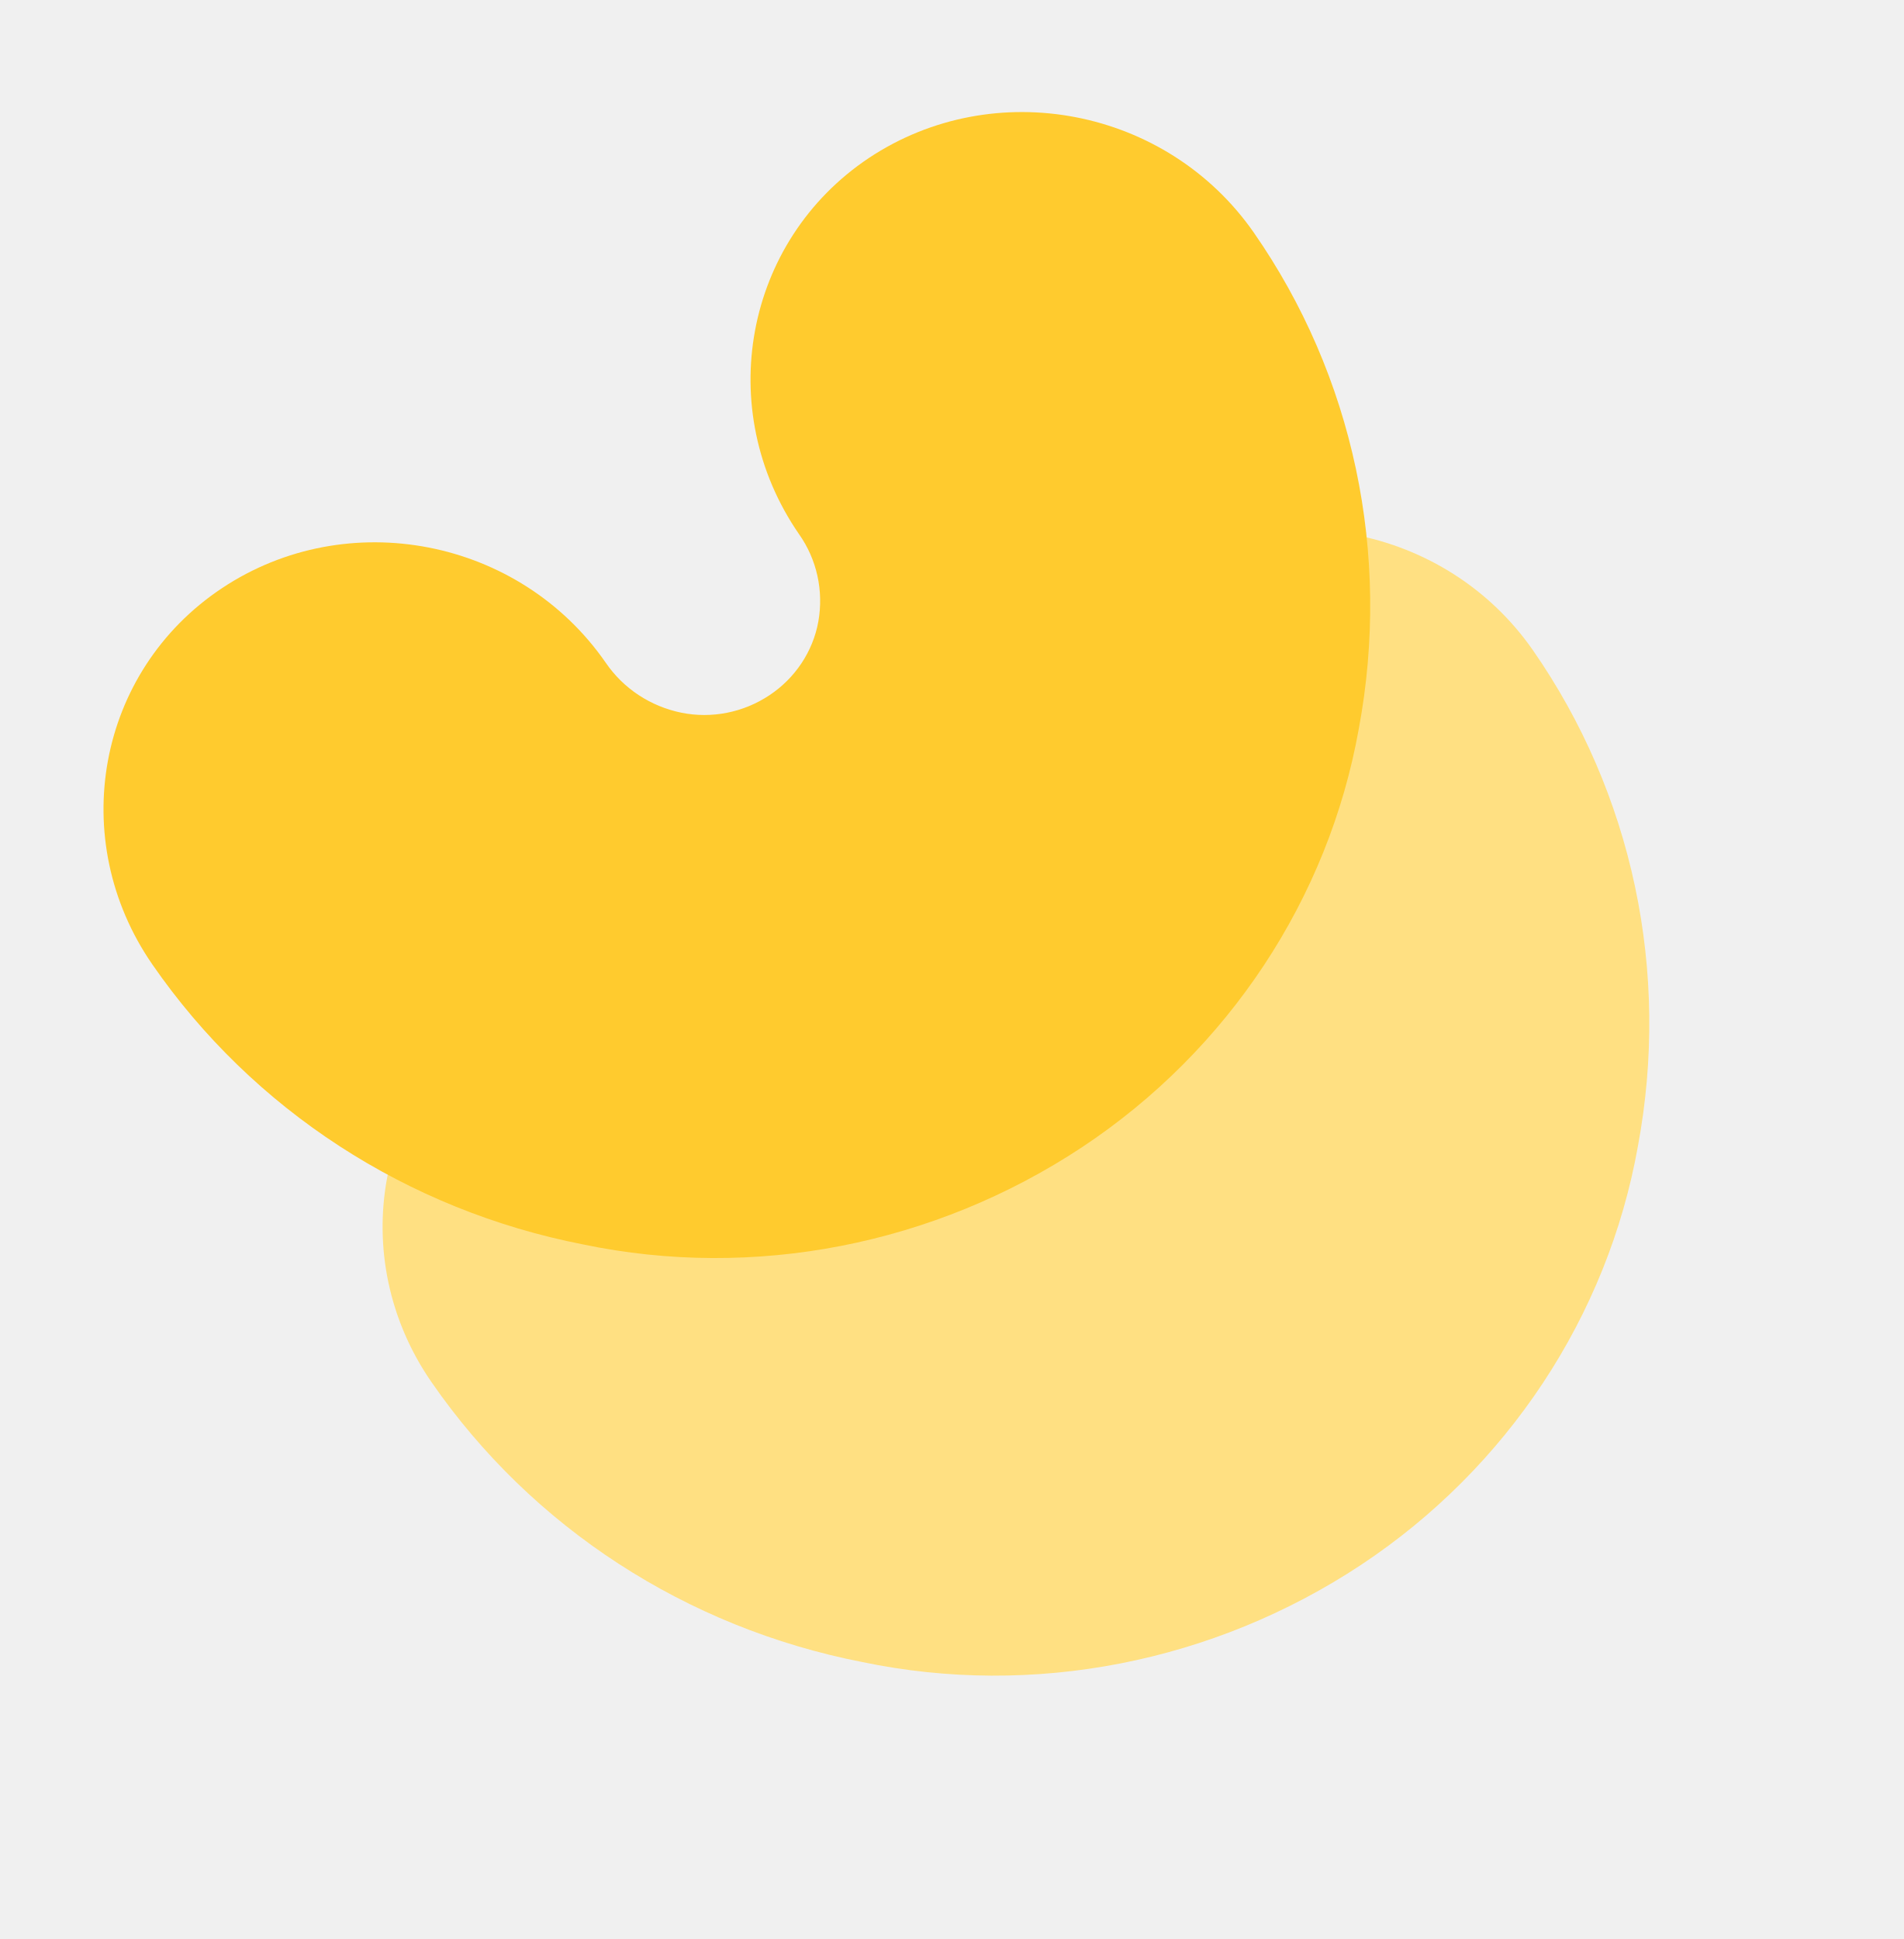
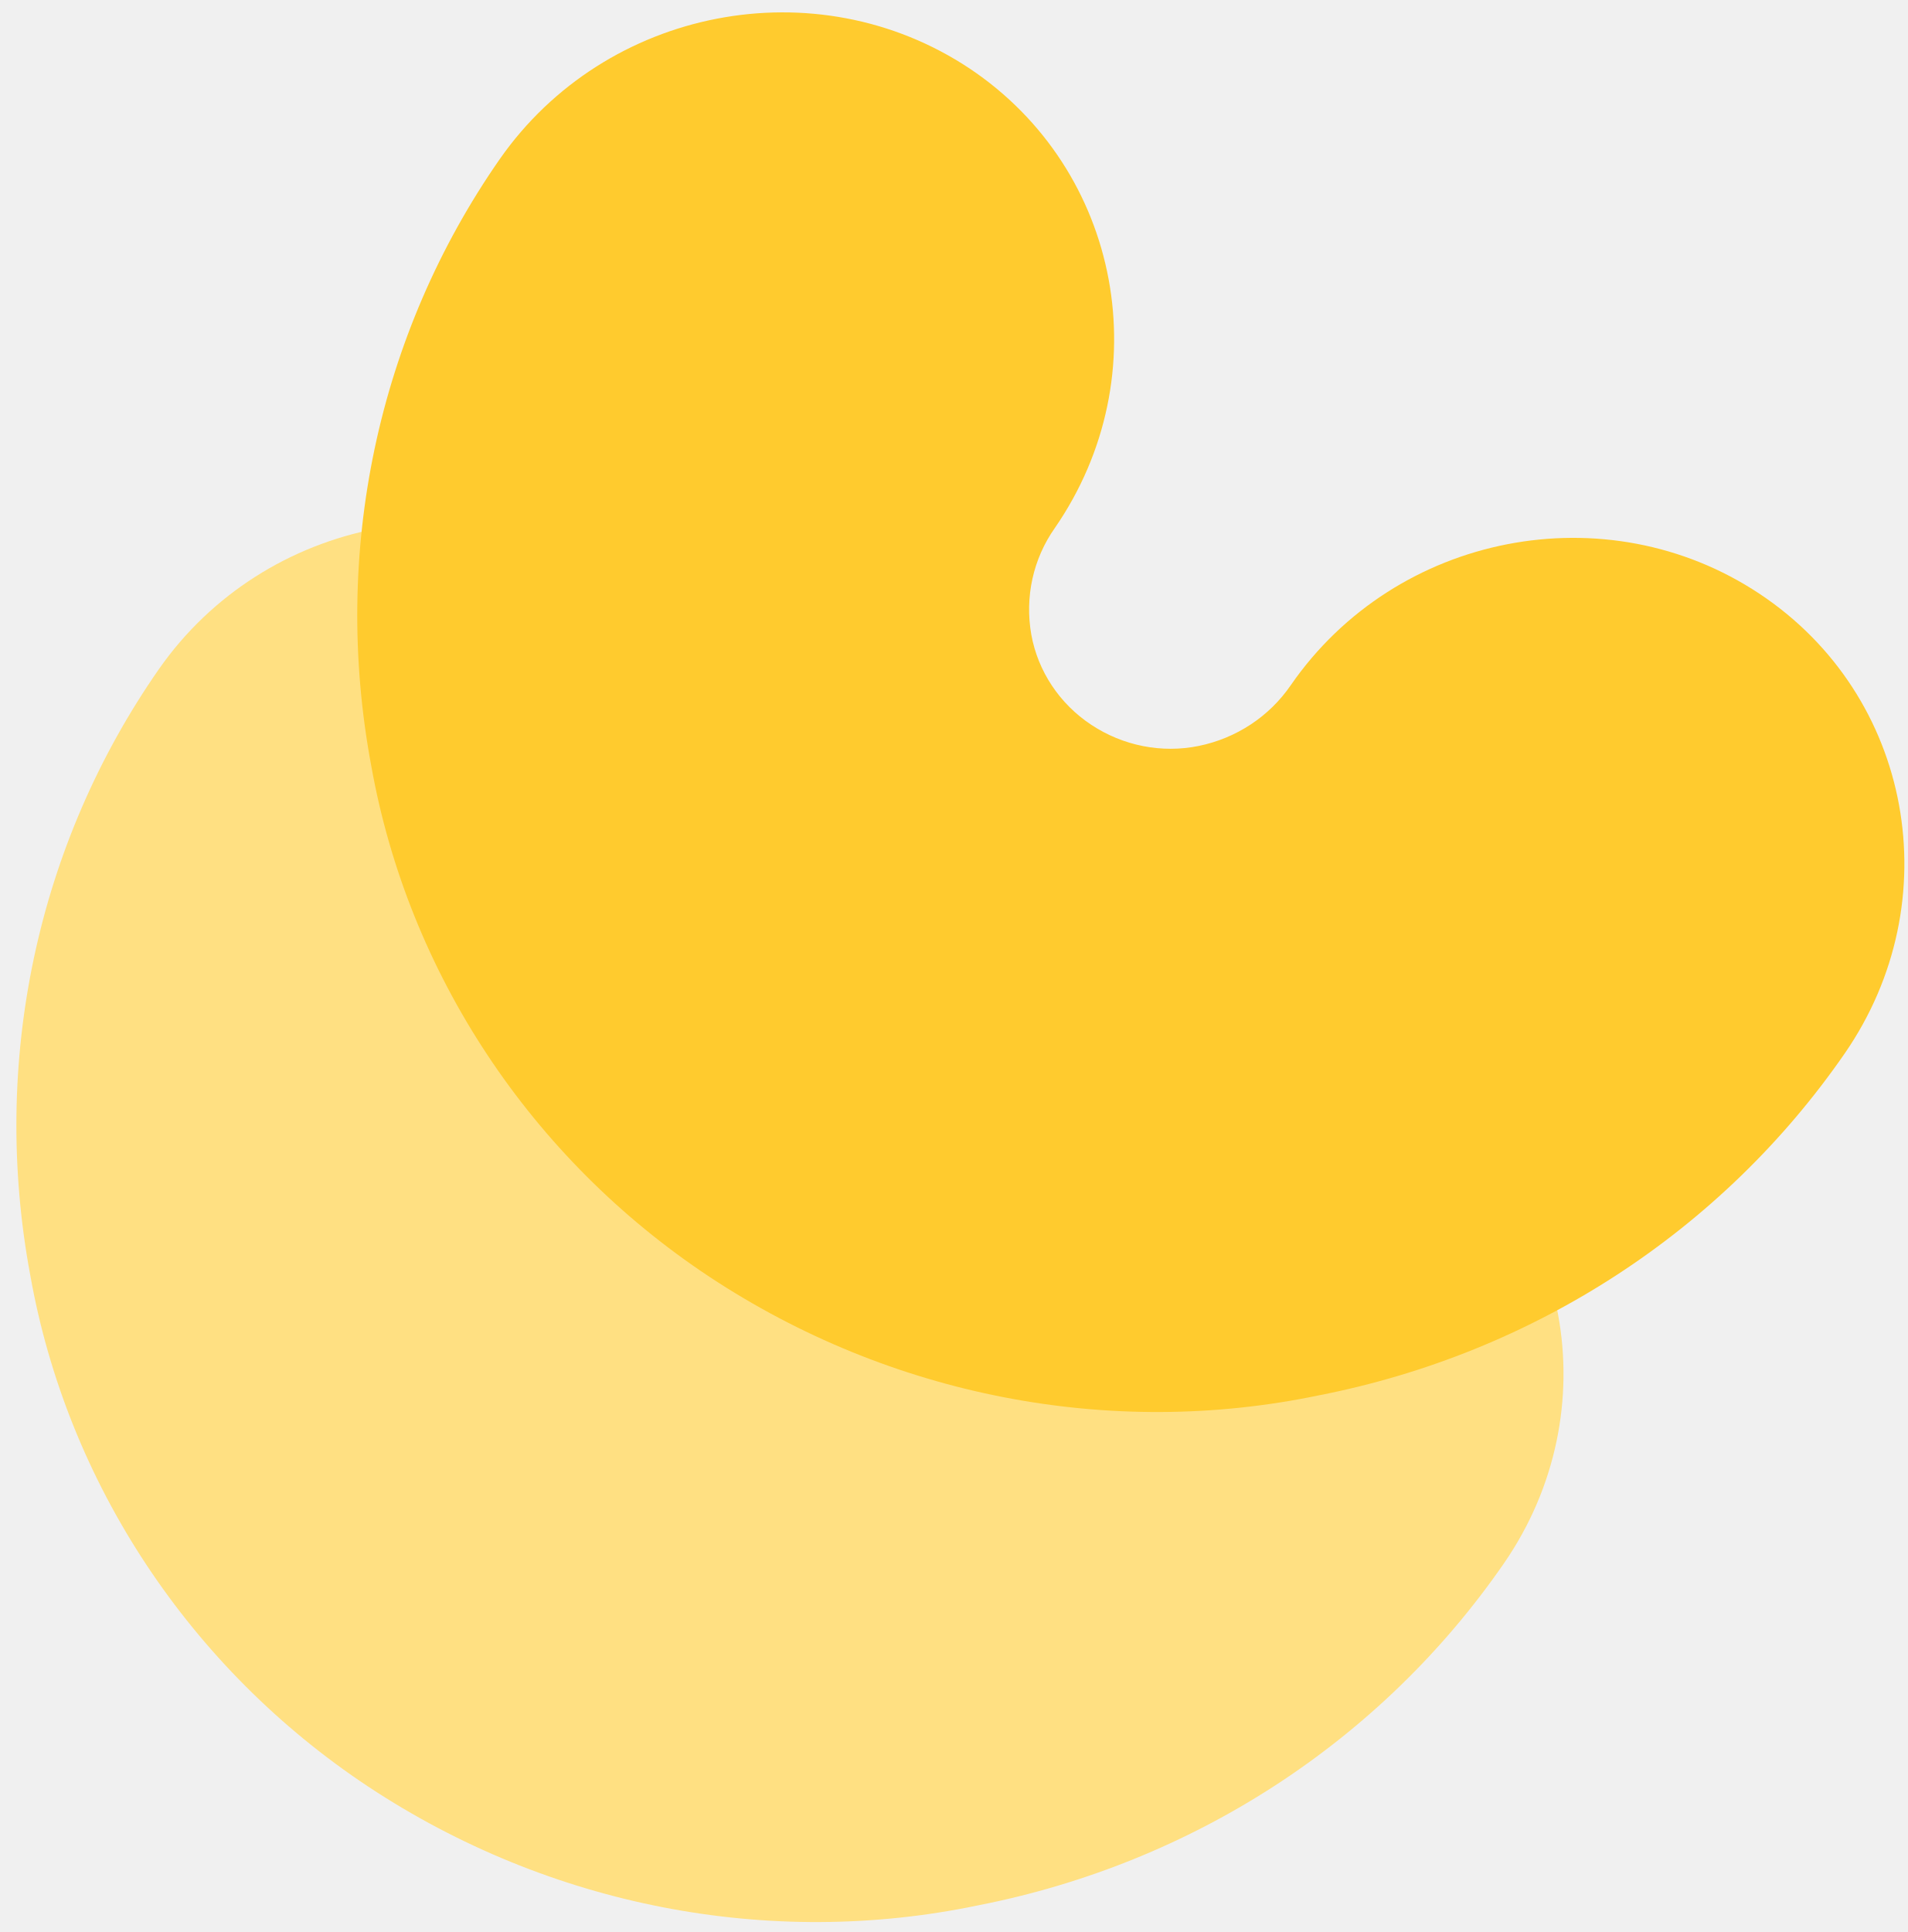
- <svg xmlns="http://www.w3.org/2000/svg" width="869" height="885" viewBox="0 0 869 885" fill="none">
-   <path d="M523.946 262.737C467.171 300.683 452.856 377.555 492.132 434.452C500.237 445.955 503.402 460.249 500.91 474.309C498.436 487.979 490.328 500.161 478.54 507.958C466.649 515.852 452.159 518.692 438.402 515.897C424.285 513.019 411.955 504.878 403.929 493.16C364.589 436.251 285.942 421.025 228.741 459.04C171.558 497.042 157.631 573.87 196.908 630.767C242.78 697.159 313.182 742.899 393.587 758.594C471.566 774.859 553.759 758.859 621.261 714.23C687.984 670.013 733.784 600.766 747.607 523.199C762.472 443.534 745.224 362.161 699.582 296.612C659.973 239.883 581.302 224.62 523.946 262.737Z" fill="#FFE082" />
-   <path d="M396.558 72.134C339.783 110.079 325.467 186.951 364.744 243.848C372.849 255.352 376.014 269.646 373.522 283.705C371.047 297.375 362.94 309.557 351.152 317.355C339.261 325.248 324.771 328.089 311.014 325.293C296.897 322.415 284.567 314.274 276.541 302.556C237.201 245.648 158.554 230.421 101.353 268.436C44.17 306.438 30.243 383.267 69.519 440.164C115.392 506.555 185.794 552.295 266.199 567.991C344.178 584.256 426.371 568.256 493.873 523.626C560.596 479.409 606.396 410.163 620.219 332.595C635.084 252.931 617.836 171.557 572.194 106.009C532.585 49.28 453.913 34.016 396.558 72.134Z" fill="#FFCB2E" />
+ <svg xmlns="http://www.w3.org/2000/svg" width="713" height="722" viewBox="0 0 713 722" fill="none">
+   <g clip-path="url(#clip0_938_1400)">
+     <path d="M234.993 216.22C291.769 254.165 306.084 331.037 266.807 387.934C258.702 399.438 255.538 413.732 258.03 427.791C260.504 441.461 268.612 453.643 280.4 461.441C292.291 469.334 306.781 472.175 320.537 469.379C334.655 466.501 346.985 458.36 355.011 446.642C394.351 389.734 472.997 374.507 530.199 412.522C587.381 450.524 601.309 527.353 562.032 584.25C516.16 650.641 445.757 696.381 365.353 712.077C287.373 728.342 205.181 712.342 137.678 667.712C70.956 623.495 25.156 554.248 11.333 476.681C-3.533 397.017 13.715 315.643 59.358 250.095C98.967 193.366 177.638 178.102 234.993 216.22Z" fill="#FFE082" />
+     <path d="M362.382 25.616C419.157 63.562 433.473 140.434 394.196 197.331C386.091 208.834 382.927 223.128 385.418 237.187C387.893 250.858 396.001 263.04 407.789 270.837C419.679 278.73 434.169 281.571 447.926 278.776C462.044 275.898 474.373 267.757 482.399 256.039C521.739 199.13 600.386 183.904 657.588 221.919C714.77 259.921 728.698 336.749 689.421 393.646C643.548 460.038 573.146 505.778 492.742 521.473C414.762 537.738 332.569 521.738 265.067 477.109C198.344 432.892 152.545 363.645 138.722 286.078C123.856 206.413 141.104 125.04 186.746 59.491C226.355 2.762 305.027 -12.502 362.382 25.616Z" fill="#FFCB2E" />
+   </g>
+   <defs>
+     <clipPath id="clip0_938_1400">
+       <rect width="713" height="722" fill="white" />
+     </clipPath>
+   </defs>
</svg>
